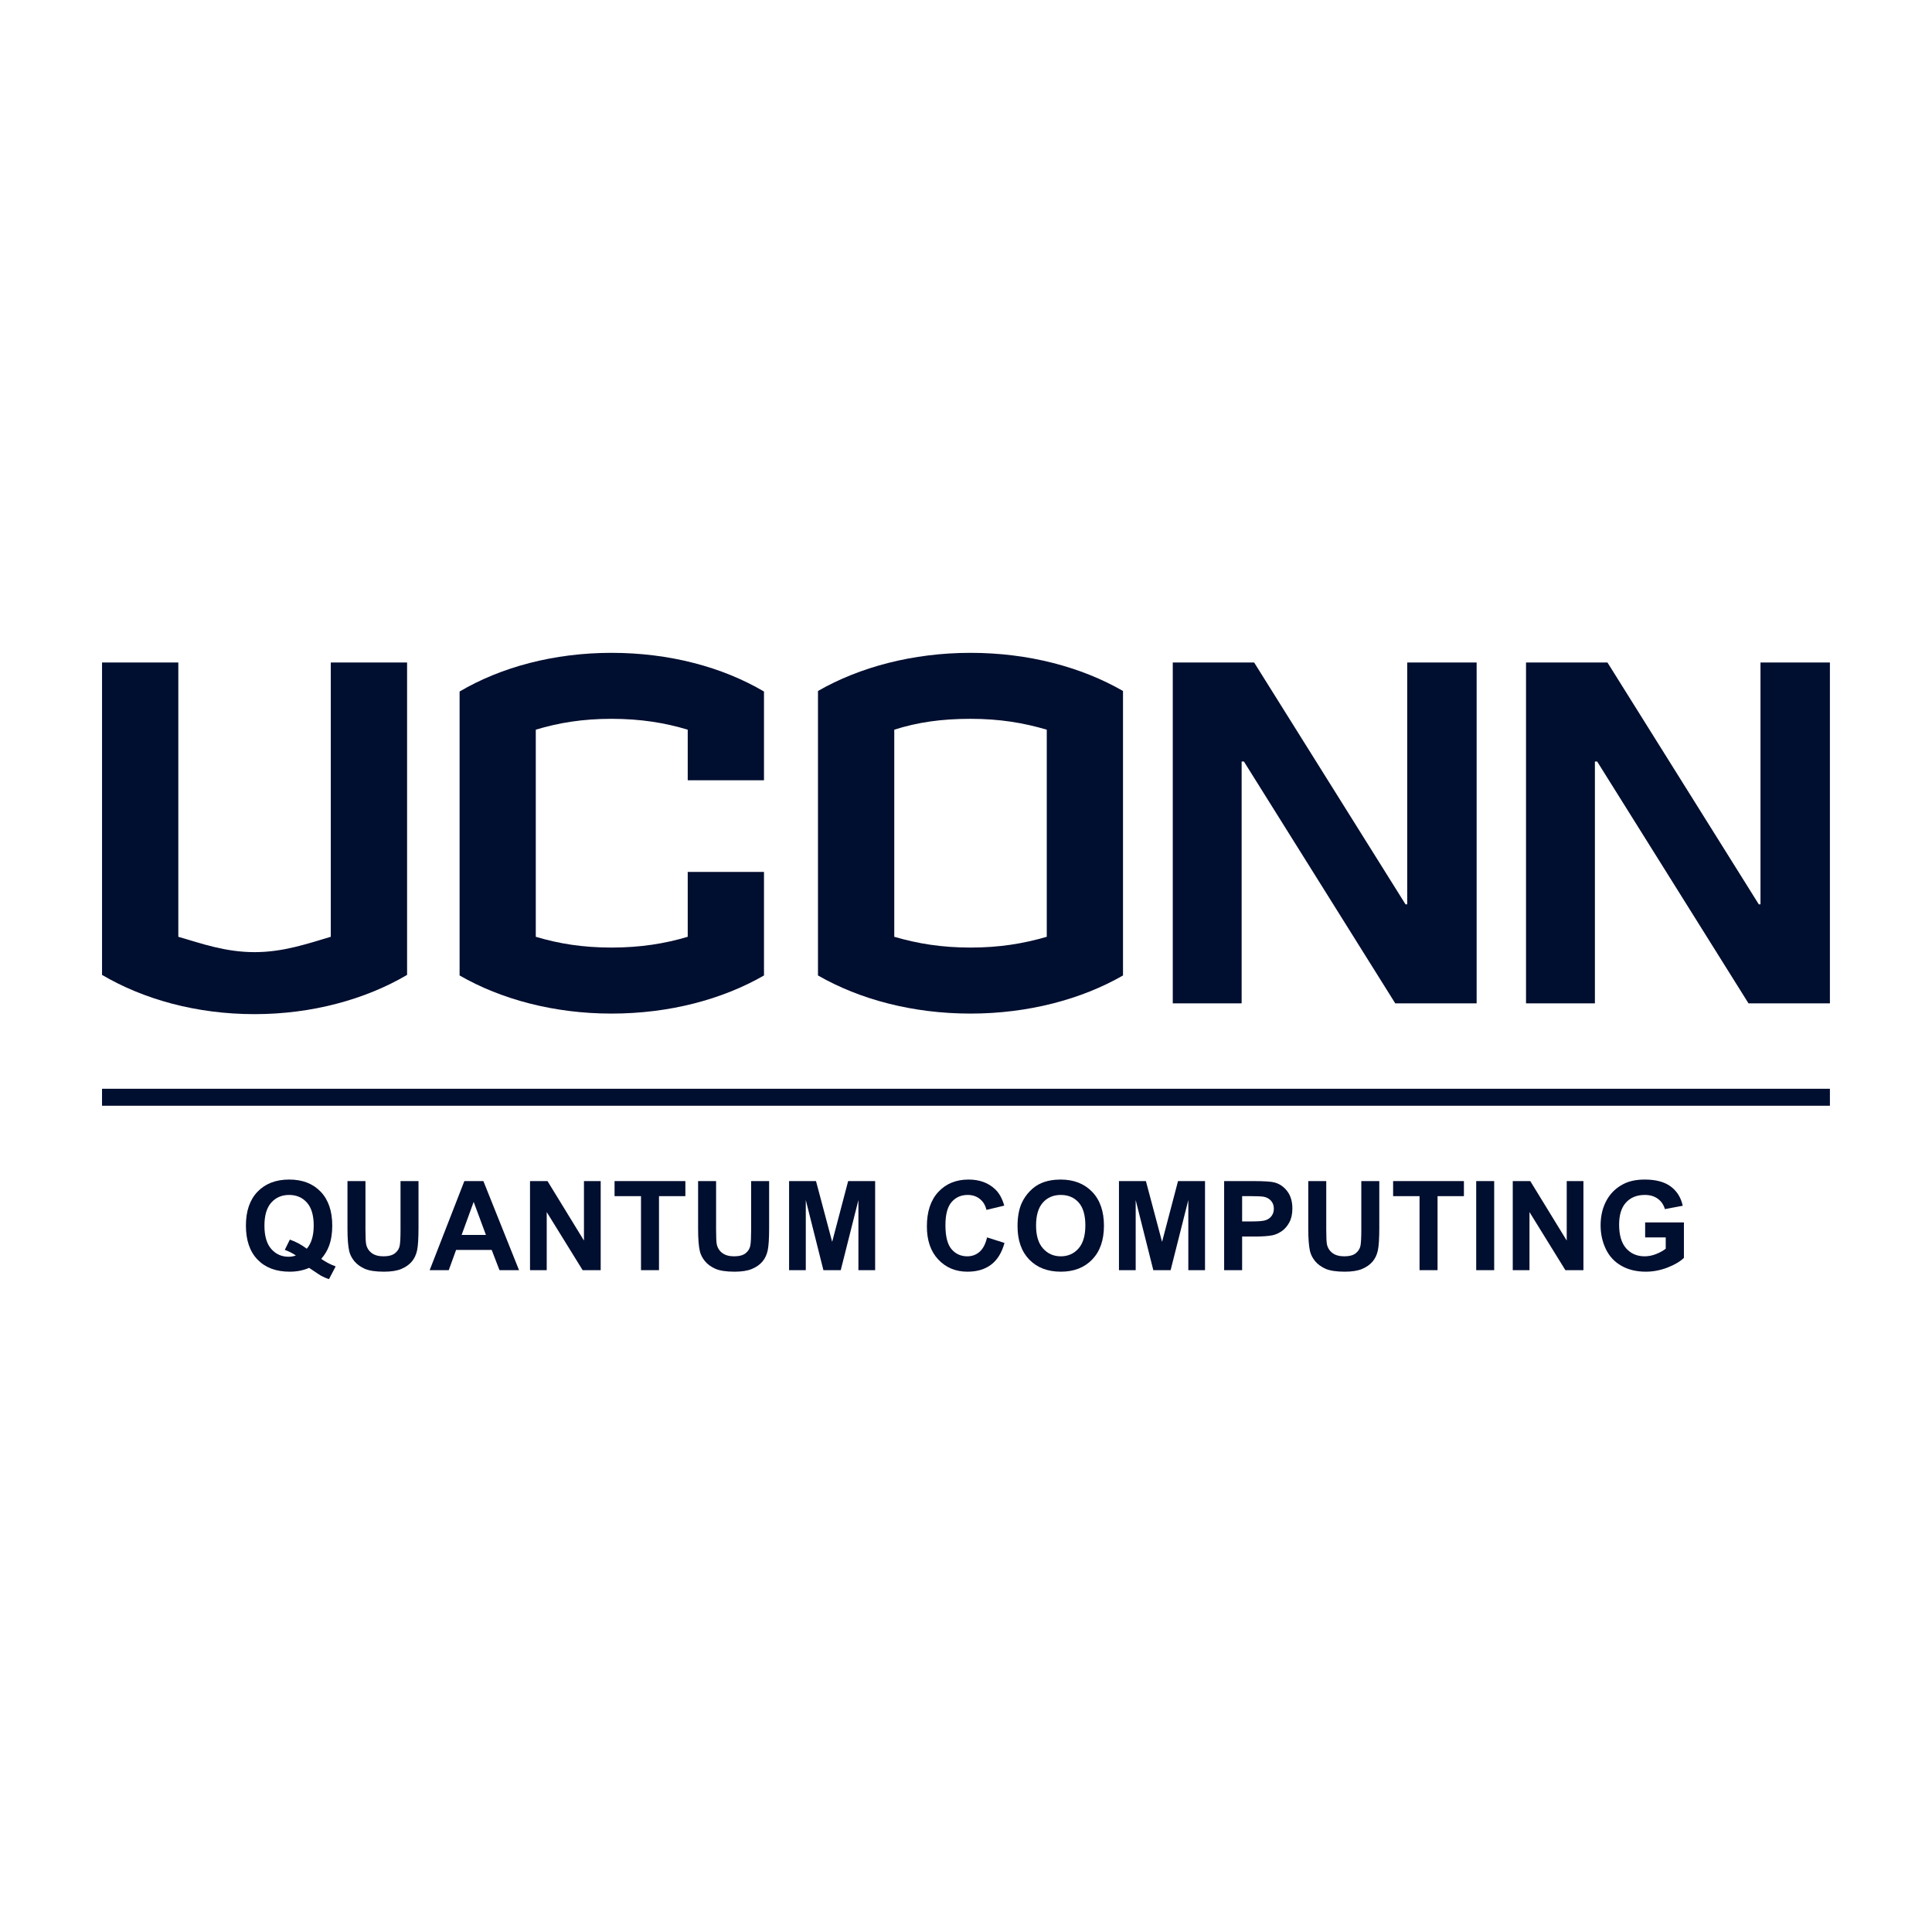
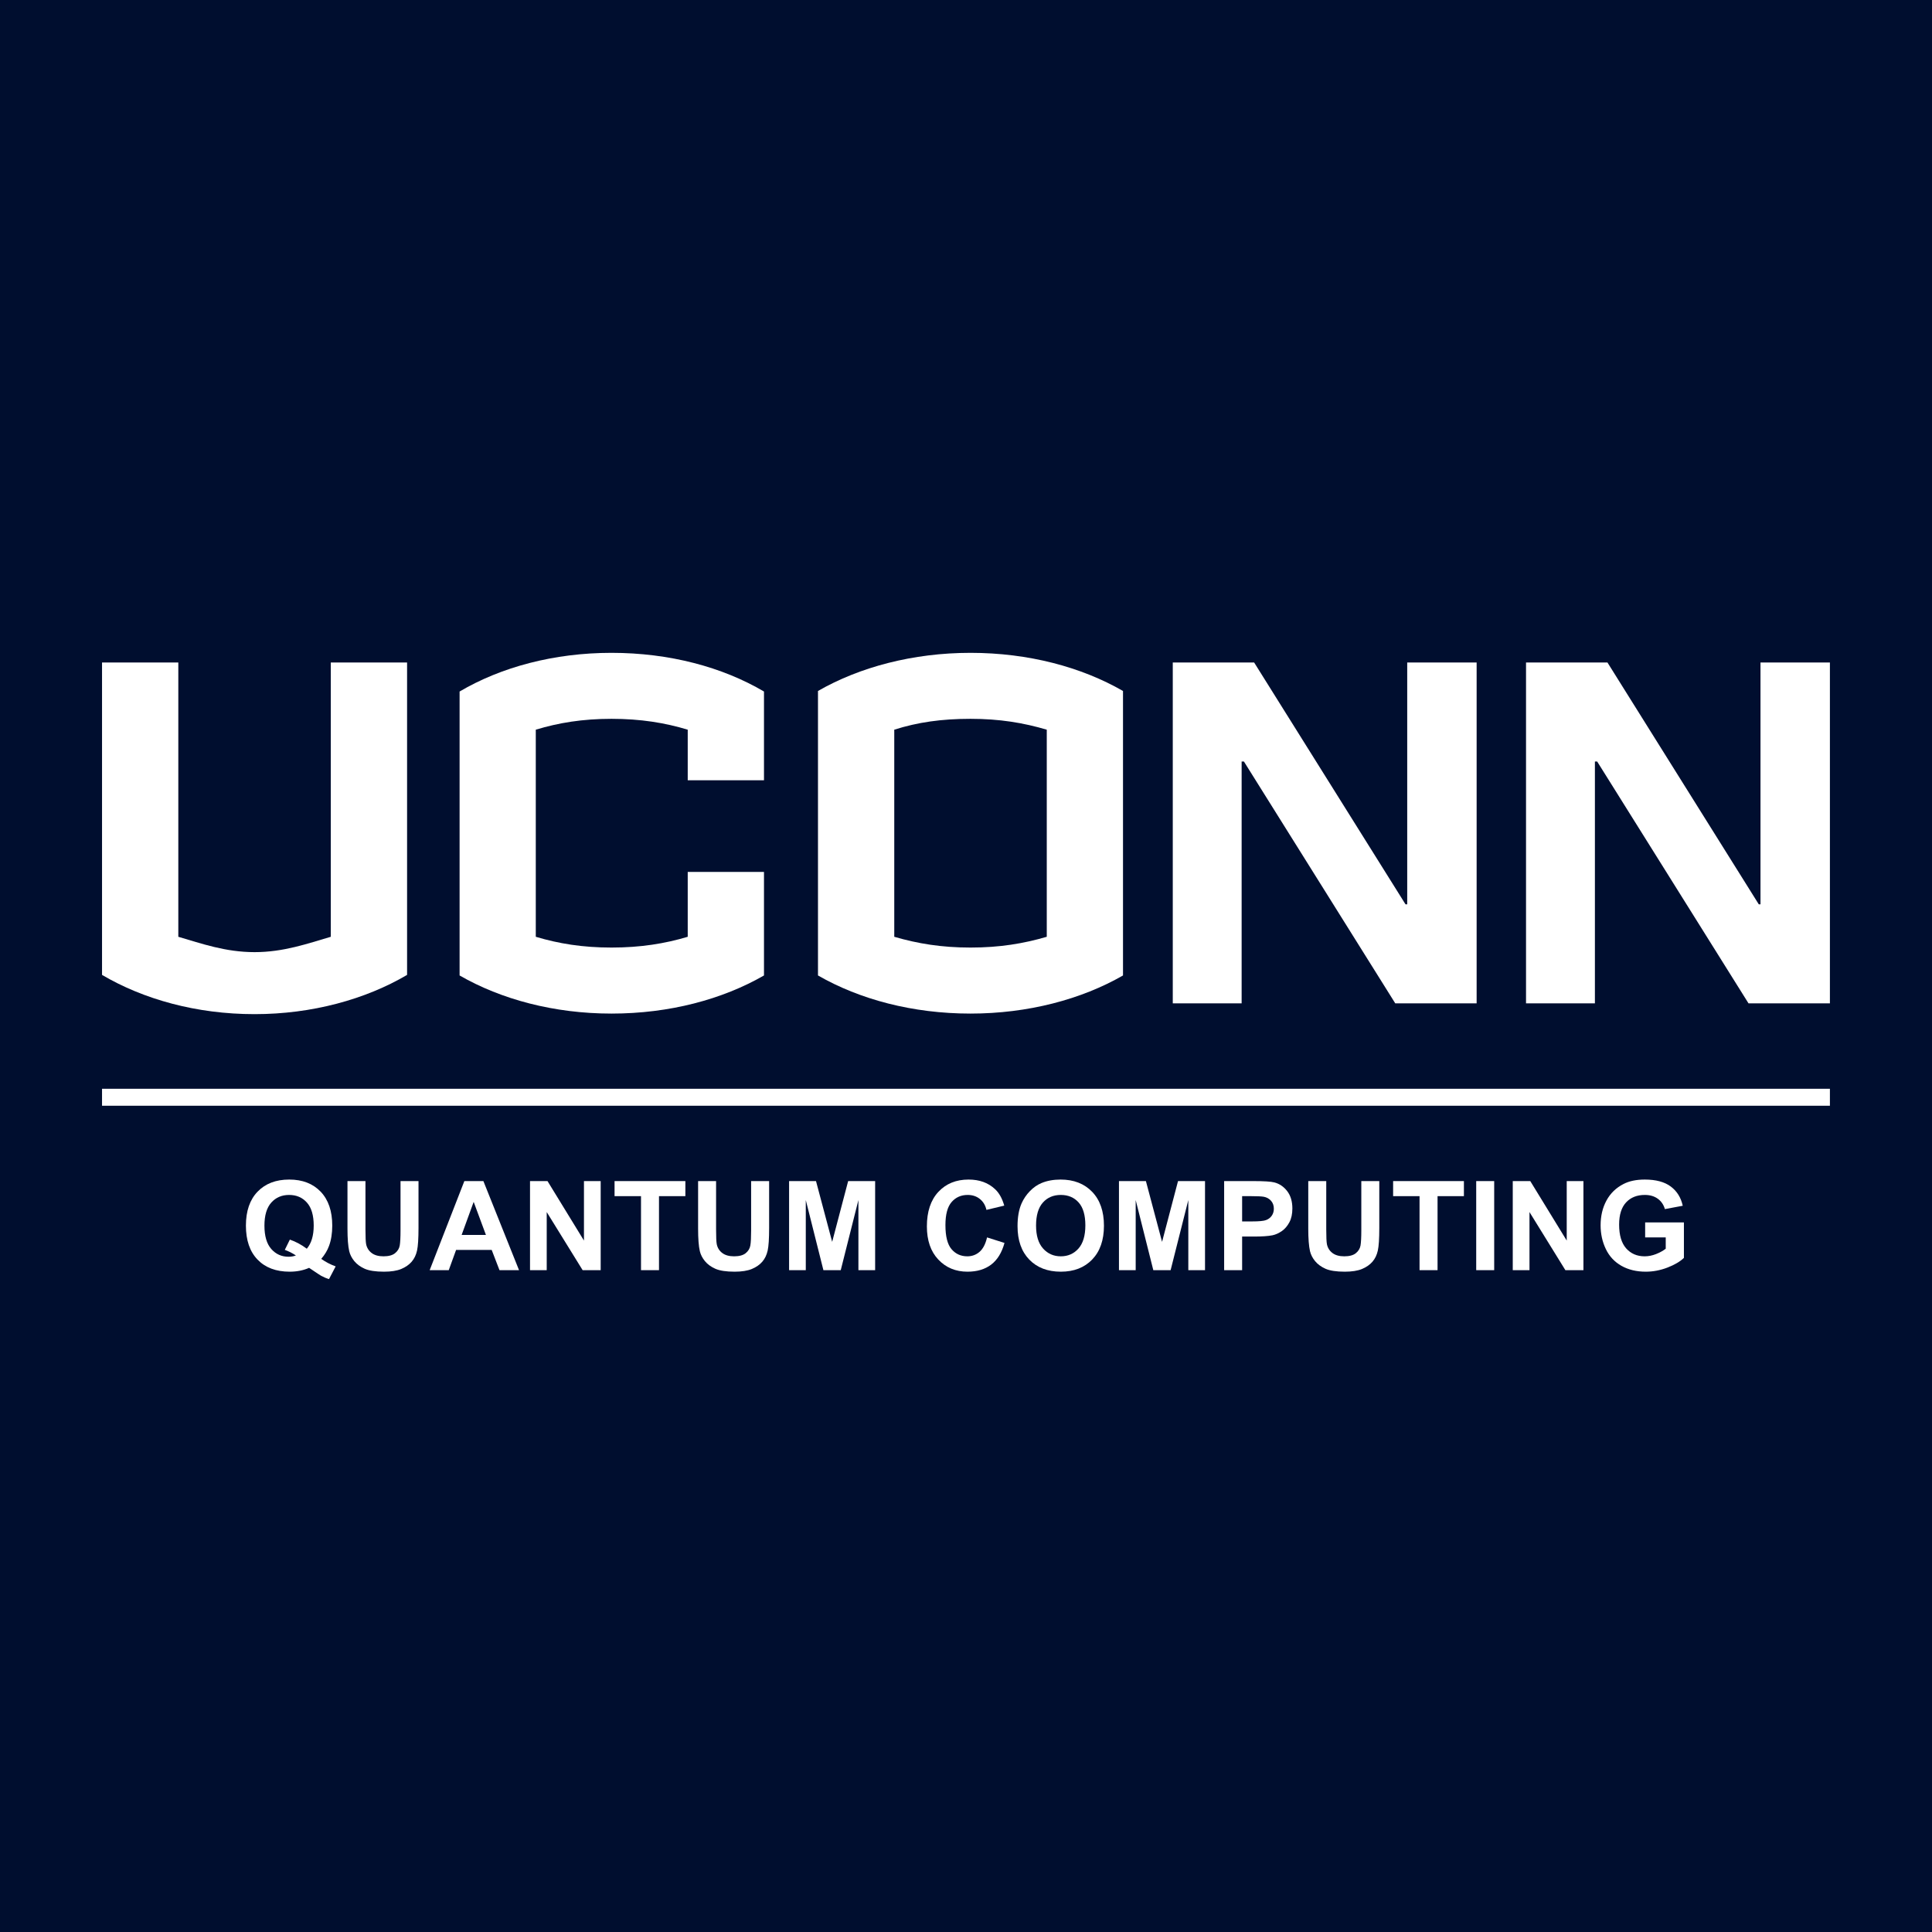
<svg xmlns="http://www.w3.org/2000/svg" viewBox="0 0 64 64">
-   <rect width="64" height="64" fill="#ffffff" />
-   <g fill="#000e2f" transform="translate(3 21.2462) scale(0.190382) translate(-27.68 -123.52)">
+   <rect width="64" height="64" fill="#000e2f" />
+   <g fill="#ffffff" transform="translate(3 21.2462) scale(0.190382) translate(-27.68 -123.52)">
    <path fill-rule="nonzero" fill-opacity="1" d="M 69.48 174.922 C 65.426 176.109 61.266 177.594 56.215 177.594 C 51.164 177.594 47.008 176.109 42.949 174.922 L 42.949 127.195 L 29.676 127.195 L 29.676 181.555 C 36.91 185.809 46.117 188.383 56.215 188.383 C 66.215 188.383 75.523 185.809 82.754 181.555 L 82.754 127.195 L 69.48 127.195 L 69.48 174.922 " />
    <path fill-rule="nonzero" fill-opacity="1" d="M 131.586 138.887 L 131.586 147.691 L 144.855 147.691 L 144.855 132.246 C 137.629 127.992 128.418 125.516 118.324 125.516 C 108.32 125.516 99.113 127.992 91.891 132.246 L 91.891 181.652 C 99.113 185.809 108.32 188.285 118.324 188.285 C 128.418 188.285 137.629 185.809 144.855 181.652 L 144.855 163.633 L 131.586 163.633 L 131.586 174.922 C 127.621 176.109 123.375 176.797 118.324 176.797 C 113.273 176.797 109.113 176.109 105.148 174.922 L 105.148 138.887 C 109.113 137.688 113.273 136.996 118.324 136.996 C 123.375 136.996 127.621 137.688 131.586 138.887 " />
    <path fill-rule="nonzero" fill-opacity="1" d="M 194.059 174.922 C 189.996 176.109 185.844 176.797 180.789 176.797 C 175.742 176.797 171.586 176.109 167.523 174.922 L 167.523 138.887 C 171.586 137.594 175.742 136.996 180.789 136.996 C 185.844 136.996 189.996 137.688 194.059 138.887 Z M 154.25 132.152 L 154.25 181.652 C 161.484 185.809 170.691 188.285 180.789 188.285 C 190.789 188.285 200.098 185.809 207.324 181.652 L 207.324 132.152 C 200.098 127.992 190.887 125.516 180.789 125.516 C 170.789 125.516 161.484 127.992 154.25 132.152 " />
    <path fill-rule="nonzero" fill-opacity="1" d="M 256.777 169.273 L 256.48 169.273 L 230.141 127.195 L 215.984 127.195 L 215.984 186.504 L 227.965 186.504 L 227.965 144.426 L 228.363 144.426 L 254.695 186.504 L 268.855 186.504 L 268.855 127.195 L 256.777 127.195 L 256.777 169.273 " />
    <path fill-rule="nonzero" fill-opacity="1" d="M 318.246 169.273 L 317.949 169.273 L 291.617 127.195 L 277.449 127.195 L 277.449 186.504 L 289.434 186.504 L 289.434 144.426 L 289.828 144.426 L 316.16 186.504 L 330.324 186.504 L 330.324 127.195 L 318.246 127.195 L 318.246 169.273 " />
    <path fill-rule="nonzero" fill-opacity="1" d="M 330.324 204.32 L 29.676 204.32 L 29.676 201.367 L 330.324 201.367 L 330.324 204.32 " />
    <path fill-rule="nonzero" fill-opacity="1" d="M 65.305 229.199 C 65.707 228.727 66.008 228.156 66.207 227.484 C 66.406 226.816 66.508 226.047 66.508 225.18 C 66.508 223.391 66.113 222.051 65.324 221.168 C 64.535 220.281 63.504 219.84 62.227 219.84 C 60.953 219.84 59.918 220.285 59.125 221.172 C 58.332 222.062 57.934 223.398 57.934 225.18 C 57.934 226.992 58.332 228.348 59.125 229.246 C 59.918 230.145 60.918 230.594 62.133 230.594 C 62.582 230.594 63.008 230.52 63.41 230.371 C 62.777 229.953 62.133 229.633 61.477 229.398 L 62.355 227.613 C 63.383 227.965 64.367 228.492 65.305 229.199 Z M 67.82 230.965 C 68.59 231.512 69.422 231.949 70.328 232.273 L 69.172 234.484 C 68.703 234.344 68.238 234.148 67.789 233.902 C 67.691 233.855 66.996 233.395 65.707 232.527 C 64.691 232.973 63.566 233.195 62.332 233.195 C 59.949 233.195 58.086 232.492 56.734 231.09 C 55.383 229.688 54.711 227.719 54.711 225.18 C 54.711 222.648 55.387 220.68 56.738 219.273 C 58.094 217.867 59.93 217.164 62.25 217.164 C 64.547 217.164 66.367 217.867 67.715 219.273 C 69.062 220.68 69.734 222.648 69.734 225.18 C 69.734 226.52 69.547 227.695 69.172 228.711 C 68.891 229.488 68.441 230.238 67.82 230.965 " />
    <path fill-rule="nonzero" fill-opacity="1" d="M 72.383 217.43 L 75.512 217.43 L 75.512 225.824 C 75.512 227.156 75.551 228.02 75.629 228.414 C 75.762 229.051 76.082 229.559 76.586 229.941 C 77.09 230.328 77.777 230.52 78.652 230.52 C 79.539 230.52 80.211 230.34 80.66 229.977 C 81.113 229.613 81.383 229.164 81.477 228.637 C 81.566 228.109 81.613 227.23 81.613 226.004 L 81.613 217.43 L 84.742 217.43 L 84.742 225.57 C 84.742 227.434 84.656 228.746 84.488 229.516 C 84.32 230.281 84.008 230.934 83.551 231.461 C 83.098 231.988 82.488 232.41 81.73 232.727 C 80.969 233.039 79.973 233.195 78.746 233.195 C 77.266 233.195 76.145 233.023 75.379 232.684 C 74.613 232.34 74.012 231.895 73.566 231.352 C 73.121 230.805 72.832 230.23 72.688 229.633 C 72.484 228.742 72.383 227.434 72.383 225.699 L 72.383 217.43 " />
    <path fill-rule="nonzero" fill-opacity="1" d="M 96.473 226.797 L 94.34 221.047 L 92.246 226.797 Z M 102.234 232.93 L 98.832 232.93 L 97.477 229.41 L 91.281 229.41 L 90.004 232.93 L 86.684 232.93 L 92.719 217.43 L 96.031 217.43 L 102.234 232.93 " />
    <path fill-rule="nonzero" fill-opacity="1" d="M 104.145 232.93 L 104.145 217.43 L 107.188 217.43 L 113.531 227.781 L 113.531 217.43 L 116.441 217.43 L 116.441 232.93 L 113.301 232.93 L 107.051 222.82 L 107.051 232.93 L 104.145 232.93 " />
    <path fill-rule="nonzero" fill-opacity="1" d="M 123.457 232.93 L 123.457 220.051 L 118.855 220.051 L 118.855 217.43 L 131.176 217.43 L 131.176 220.051 L 126.586 220.051 L 126.586 232.93 L 123.457 232.93 " />
    <path fill-rule="nonzero" fill-opacity="1" d="M 133.391 217.43 L 136.52 217.43 L 136.52 225.824 C 136.52 227.156 136.559 228.02 136.637 228.414 C 136.77 229.051 137.086 229.559 137.594 229.941 C 138.098 230.328 138.785 230.52 139.656 230.52 C 140.547 230.52 141.219 230.34 141.668 229.977 C 142.117 229.613 142.391 229.164 142.48 228.637 C 142.574 228.109 142.617 227.23 142.617 226.004 L 142.617 217.43 L 145.75 217.43 L 145.75 225.57 C 145.75 227.434 145.664 228.746 145.496 229.516 C 145.324 230.281 145.016 230.934 144.559 231.461 C 144.105 231.988 143.496 232.41 142.734 232.727 C 141.973 233.039 140.98 233.195 139.754 233.195 C 138.273 233.195 137.152 233.023 136.387 232.684 C 135.621 232.34 135.016 231.895 134.574 231.352 C 134.129 230.805 133.836 230.23 133.695 229.633 C 133.488 228.742 133.391 227.434 133.391 225.699 L 133.391 217.43 " />
    <path fill-rule="nonzero" fill-opacity="1" d="M 149.223 232.93 L 149.223 217.43 L 153.906 217.43 L 156.719 228.004 L 159.5 217.43 L 164.195 217.43 L 164.195 232.93 L 161.285 232.93 L 161.285 220.73 L 158.211 232.93 L 155.195 232.93 L 152.129 220.73 L 152.129 232.93 L 149.223 232.93 " />
    <path fill-rule="nonzero" fill-opacity="1" d="M 183.668 227.23 L 186.703 228.191 C 186.238 229.887 185.465 231.141 184.383 231.965 C 183.301 232.785 181.93 233.195 180.266 233.195 C 178.207 233.195 176.516 232.492 175.188 231.086 C 173.863 229.68 173.199 227.758 173.199 225.316 C 173.199 222.738 173.867 220.734 175.199 219.305 C 176.531 217.879 178.281 217.164 180.453 217.164 C 182.352 217.164 183.891 217.727 185.074 218.848 C 185.781 219.508 186.309 220.461 186.66 221.699 L 183.562 222.441 C 183.379 221.637 182.996 221.004 182.414 220.539 C 181.836 220.074 181.129 219.84 180.297 219.84 C 179.148 219.84 178.215 220.254 177.5 221.078 C 176.785 221.902 176.426 223.238 176.426 225.086 C 176.426 227.047 176.777 228.441 177.484 229.273 C 178.188 230.102 179.105 230.52 180.234 230.52 C 181.062 230.52 181.781 230.254 182.379 229.727 C 182.977 229.199 183.406 228.367 183.668 227.23 " />
    <path fill-rule="nonzero" fill-opacity="1" d="M 192.195 225.168 C 192.195 226.926 192.602 228.254 193.414 229.16 C 194.223 230.066 195.254 230.52 196.5 230.52 C 197.746 230.52 198.77 230.07 199.57 229.172 C 200.371 228.273 200.773 226.926 200.773 225.129 C 200.773 223.352 200.383 222.023 199.605 221.152 C 198.824 220.277 197.789 219.84 196.5 219.84 C 195.211 219.84 194.172 220.281 193.383 221.168 C 192.594 222.051 192.195 223.387 192.195 225.168 Z M 188.973 225.273 C 188.973 223.695 189.207 222.371 189.68 221.301 C 190.031 220.512 190.516 219.801 191.125 219.176 C 191.734 218.547 192.402 218.082 193.129 217.777 C 194.094 217.371 195.207 217.164 196.469 217.164 C 198.754 217.164 200.578 217.875 201.949 219.289 C 203.32 220.707 204.008 222.68 204.008 225.199 C 204.008 227.703 203.324 229.66 201.965 231.074 C 200.605 232.488 198.789 233.195 196.512 233.195 C 194.207 233.195 192.371 232.492 191.012 231.086 C 189.652 229.68 188.973 227.742 188.973 225.273 " />
    <path fill-rule="nonzero" fill-opacity="1" d="M 206.621 232.93 L 206.621 217.43 L 211.309 217.43 L 214.121 228.004 L 216.898 217.43 L 221.594 217.43 L 221.594 232.93 L 218.688 232.93 L 218.688 220.73 L 215.609 232.93 L 212.598 232.93 L 209.531 220.73 L 209.531 232.93 L 206.621 232.93 " />
    <path fill-rule="nonzero" fill-opacity="1" d="M 228.051 220.051 L 228.051 224.449 L 229.762 224.449 C 230.996 224.449 231.82 224.371 232.234 224.207 C 232.652 224.047 232.977 223.789 233.215 223.445 C 233.449 223.102 233.57 222.699 233.57 222.242 C 233.57 221.676 233.402 221.211 233.07 220.844 C 232.738 220.48 232.32 220.25 231.812 220.156 C 231.441 220.09 230.688 220.051 229.562 220.051 Z M 224.922 232.93 L 224.922 217.43 L 229.941 217.43 C 231.844 217.43 233.086 217.508 233.664 217.664 C 234.551 217.895 235.297 218.402 235.895 219.18 C 236.492 219.961 236.793 220.965 236.793 222.199 C 236.793 223.148 236.621 223.949 236.273 224.598 C 235.93 225.246 235.492 225.758 234.961 226.129 C 234.426 226.496 233.887 226.742 233.336 226.859 C 232.59 227.008 231.508 227.082 230.09 227.082 L 228.051 227.082 L 228.051 232.93 L 224.922 232.93 " />
    <path fill-rule="nonzero" fill-opacity="1" d="M 239.559 217.43 L 242.688 217.43 L 242.688 225.824 C 242.688 227.156 242.727 228.02 242.805 228.414 C 242.938 229.051 243.258 229.559 243.762 229.941 C 244.266 230.328 244.953 230.52 245.828 230.52 C 246.715 230.52 247.387 230.34 247.836 229.977 C 248.285 229.613 248.559 229.164 248.652 228.637 C 248.742 228.109 248.789 227.23 248.789 226.004 L 248.789 217.43 L 251.918 217.43 L 251.918 225.57 C 251.918 227.434 251.832 228.746 251.664 229.516 C 251.496 230.281 251.184 230.934 250.727 231.461 C 250.273 231.988 249.664 232.41 248.906 232.727 C 248.145 233.039 247.148 233.195 245.922 233.195 C 244.441 233.195 243.32 233.023 242.555 232.684 C 241.789 232.34 241.188 231.895 240.742 231.352 C 240.297 230.805 240.008 230.23 239.863 229.633 C 239.66 228.742 239.559 227.434 239.559 225.699 L 239.559 217.43 " />
    <path fill-rule="nonzero" fill-opacity="1" d="M 258.922 232.93 L 258.922 220.051 L 254.324 220.051 L 254.324 217.43 L 266.641 217.43 L 266.641 220.051 L 262.055 220.051 L 262.055 232.93 L 258.922 232.93 " />
    <path fill-rule="nonzero" fill-opacity="1" d="M 268.781 232.93 L 268.781 217.43 L 271.91 217.43 L 271.91 232.93 L 268.781 232.93 " />
    <path fill-rule="nonzero" fill-opacity="1" d="M 275.141 232.93 L 275.141 217.43 L 278.188 217.43 L 284.531 227.781 L 284.531 217.43 L 287.438 217.43 L 287.438 232.93 L 284.297 232.93 L 278.051 222.82 L 278.051 232.93 L 275.141 232.93 " />
    <path fill-rule="nonzero" fill-opacity="1" d="M 298.176 227.23 L 298.176 224.621 L 304.922 224.621 L 304.922 230.793 C 304.266 231.43 303.316 231.988 302.07 232.473 C 300.828 232.953 299.566 233.195 298.289 233.195 C 296.668 233.195 295.258 232.855 294.051 232.176 C 292.848 231.492 291.941 230.52 291.336 229.258 C 290.727 227.992 290.426 226.613 290.426 225.129 C 290.426 223.512 290.762 222.078 291.441 220.824 C 292.117 219.57 293.105 218.605 294.41 217.938 C 295.402 217.422 296.641 217.164 298.121 217.164 C 300.047 217.164 301.551 217.57 302.633 218.375 C 303.715 219.184 304.41 220.301 304.719 221.723 L 301.609 222.305 C 301.395 221.543 300.98 220.941 300.379 220.504 C 299.777 220.062 299.023 219.84 298.121 219.84 C 296.754 219.84 295.668 220.273 294.859 221.141 C 294.055 222.008 293.648 223.293 293.648 225 C 293.648 226.84 294.059 228.219 294.875 229.141 C 295.695 230.059 296.766 230.52 298.09 230.52 C 298.746 230.52 299.402 230.391 300.062 230.133 C 300.723 229.875 301.285 229.562 301.758 229.199 L 301.758 227.23 L 298.176 227.23 " />
  </g>
</svg>
